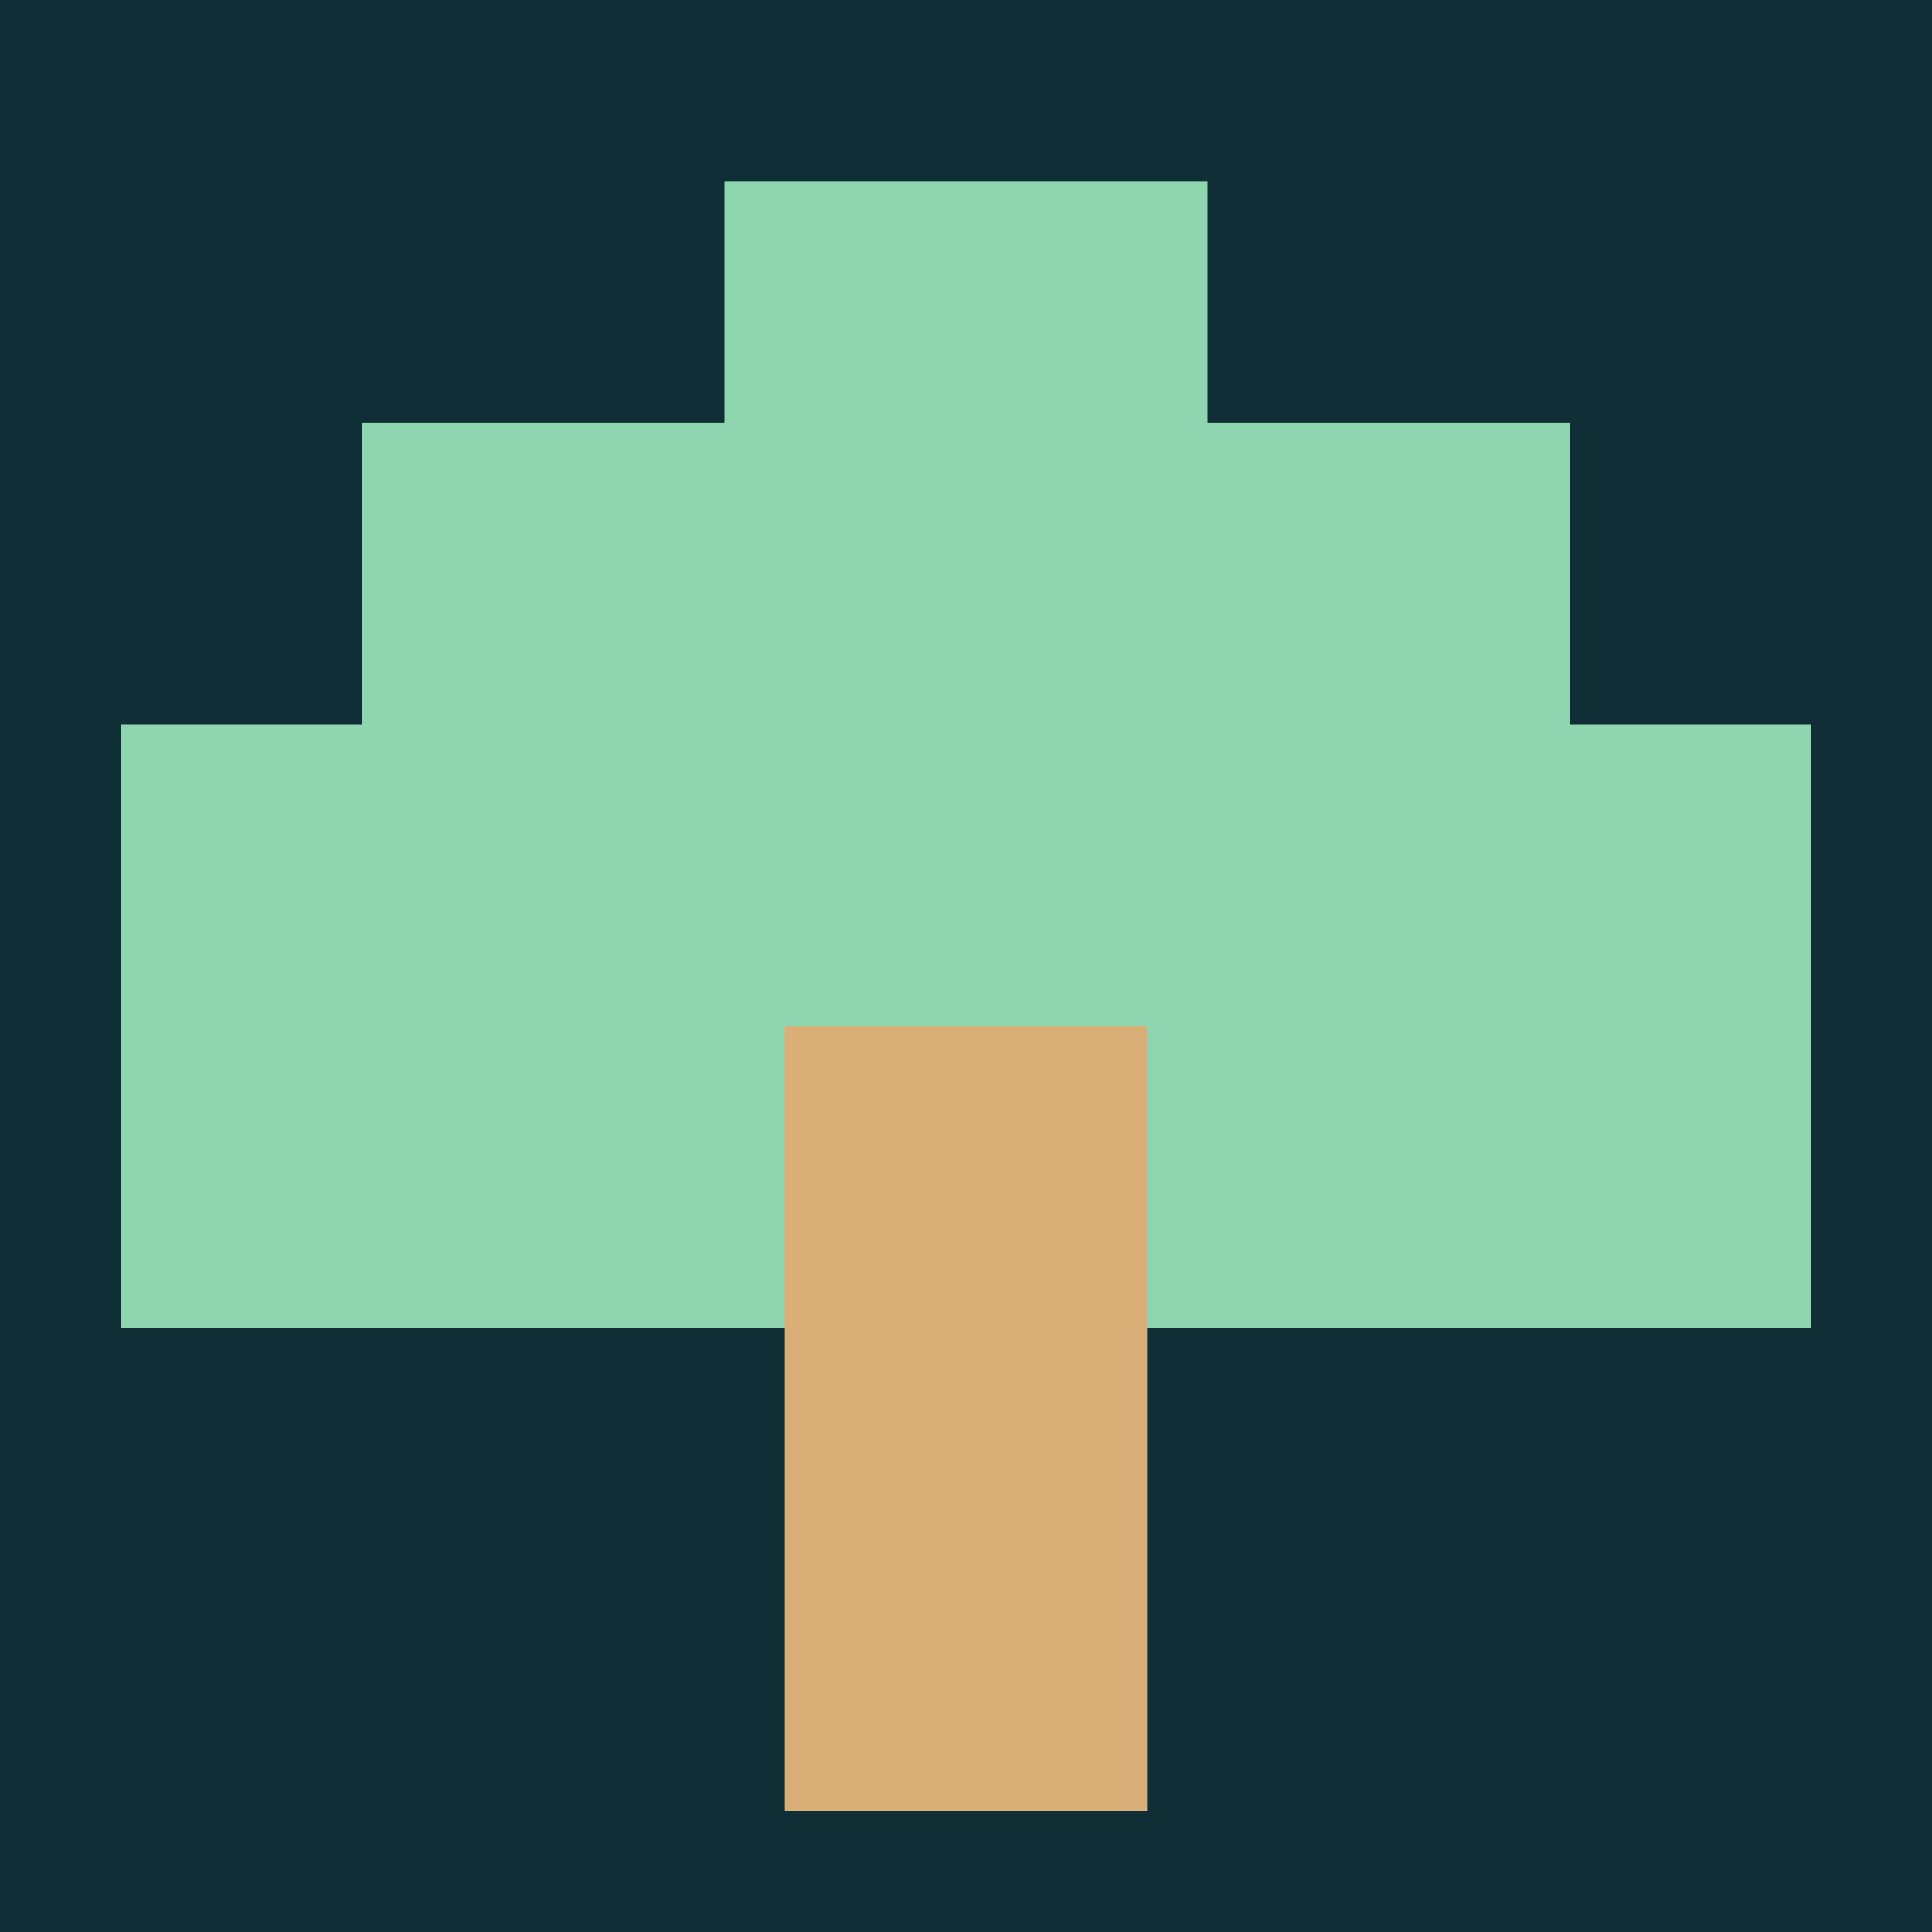
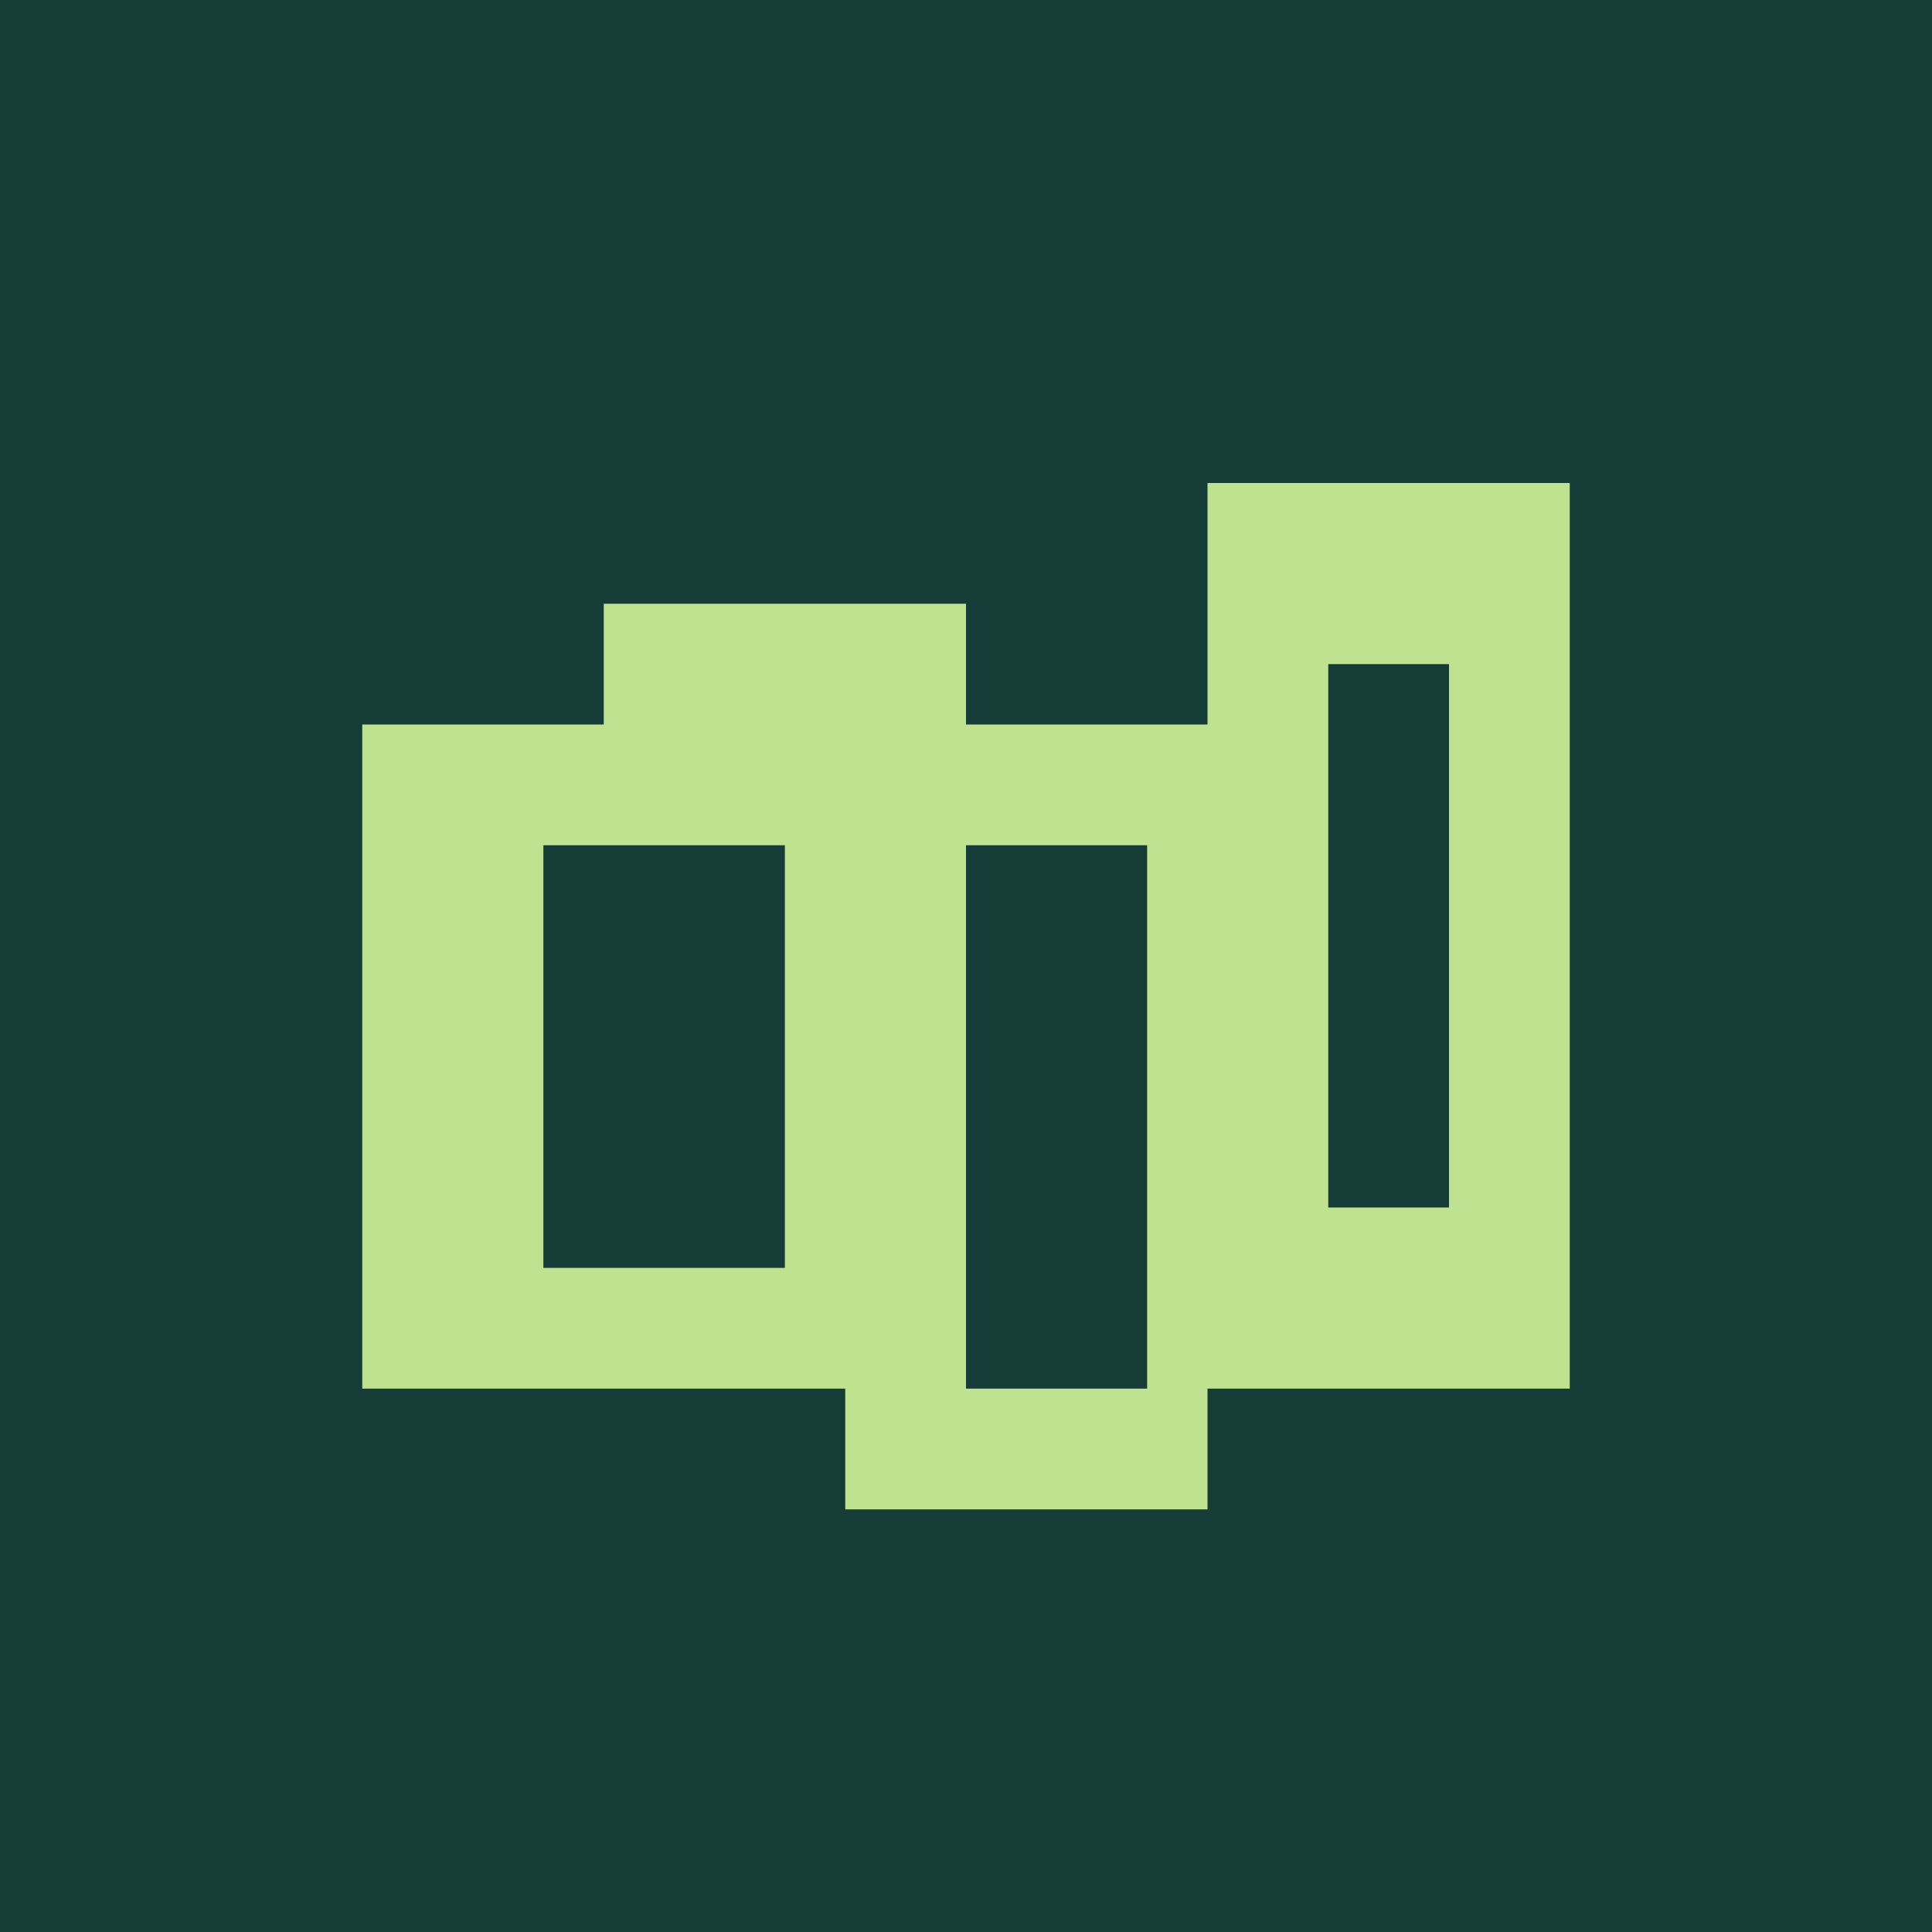
<svg xmlns="http://www.w3.org/2000/svg" viewBox="0 0 32 32">
-   <path fill="#102e36" d="M0 0h32v32H0z" />
-   <path fill="#8fd6b0" d="M12 3h8v4h6v5h4v10H2V12h4V7h6z" />
-   <path fill="#daae77" d="M13 17h6v13h-6z" />
+   <path fill="#153c37" d="M0 0h32v32H0z" />
+   <path fill="#bfe290" d="M6 12h4v-2h6v2h4V8h6v15h-6v2h-6v-2H6zm3 2v7h4v-7zm7 0v9h3v-9zm6-3v9h2v-9z" />
</svg>
